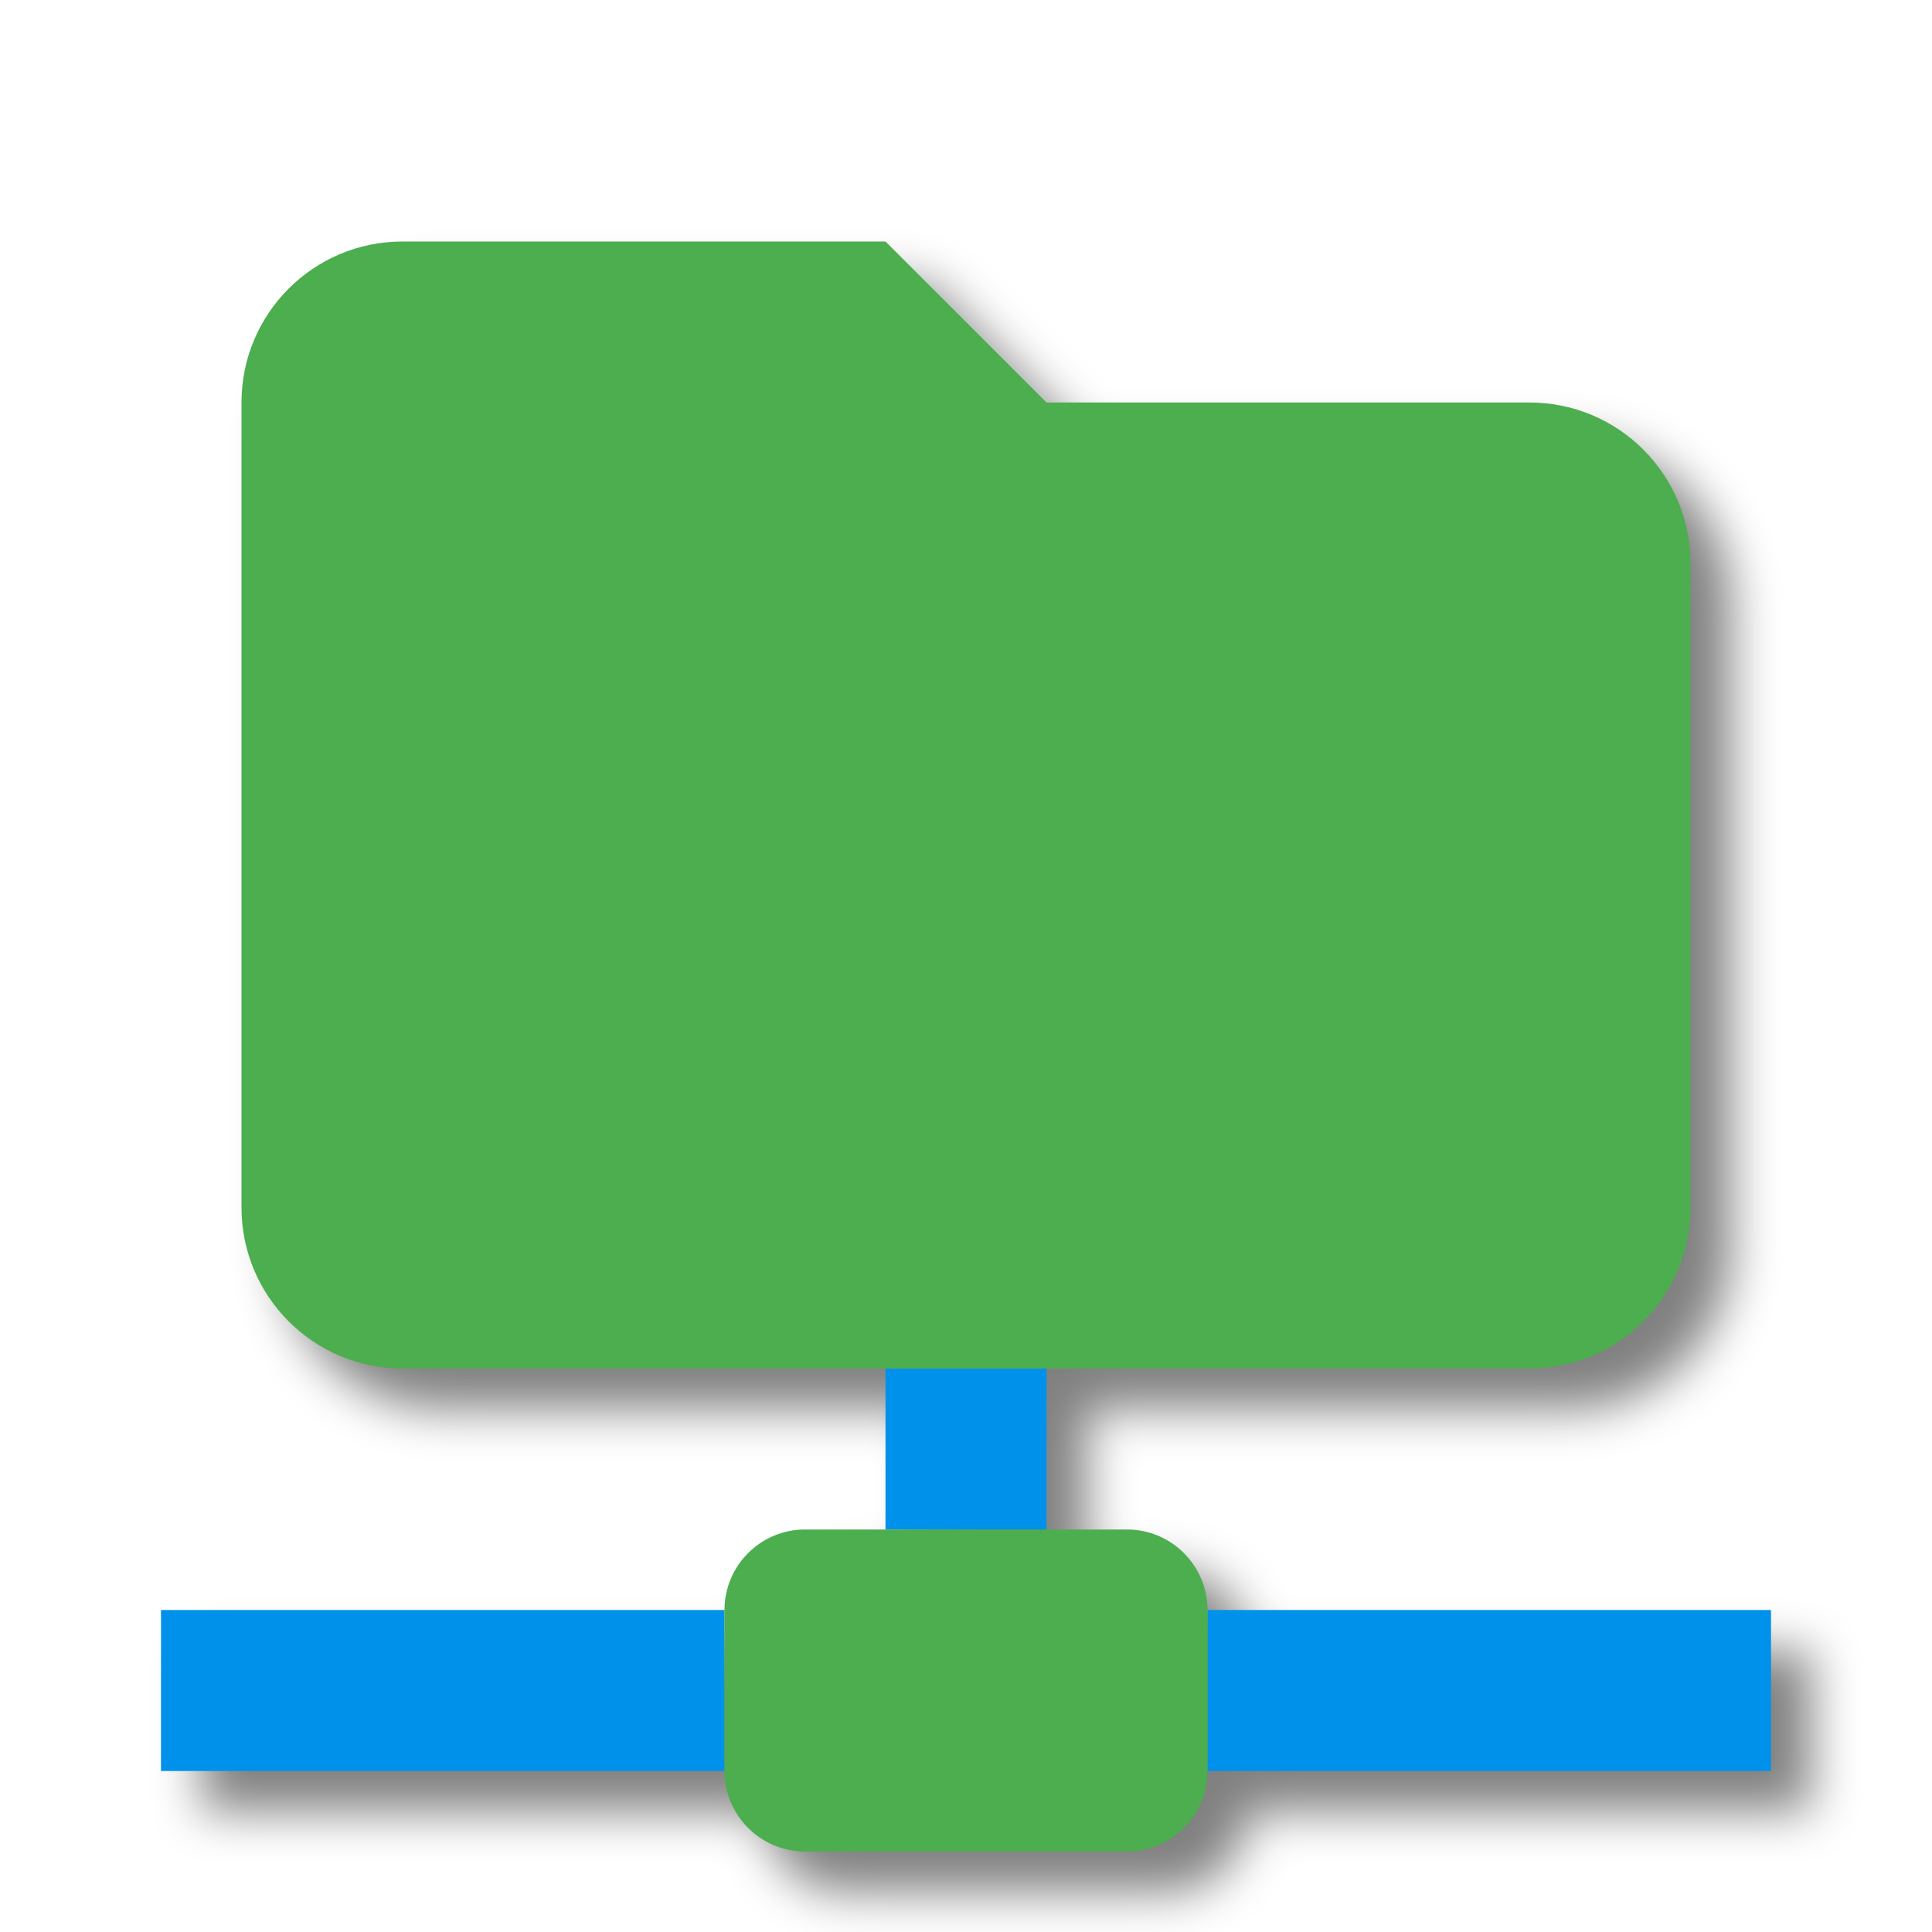
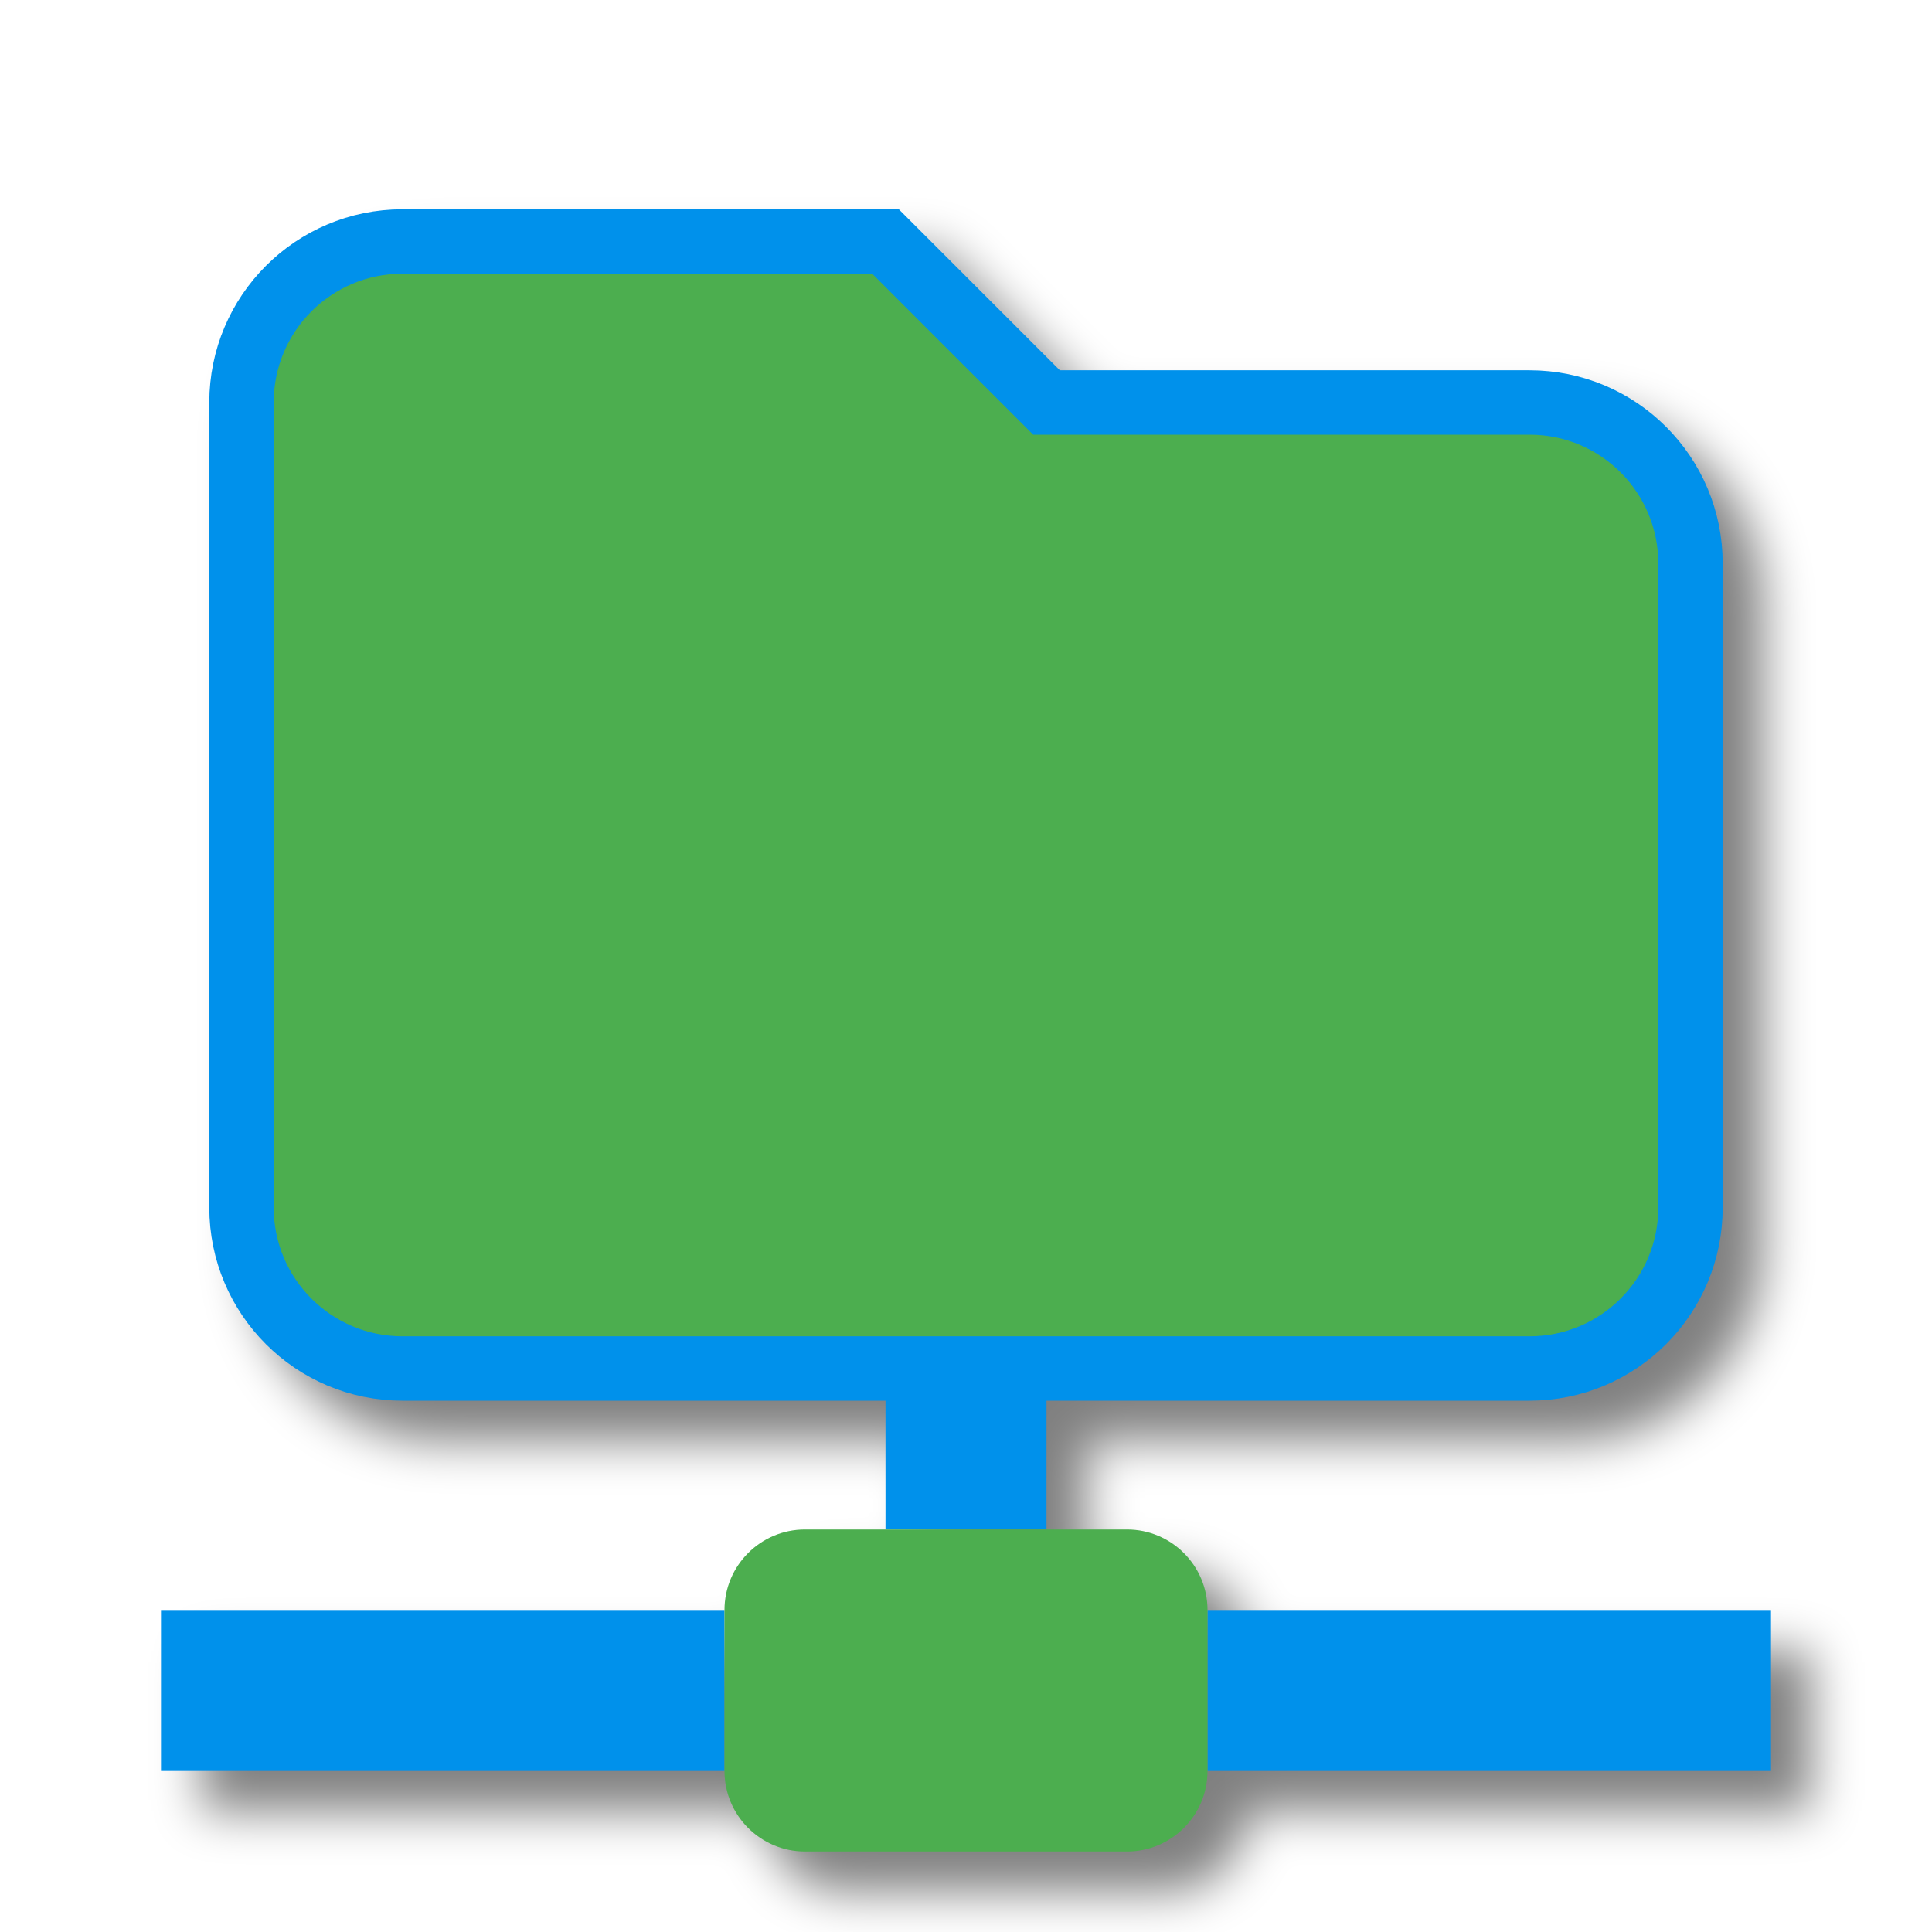
<svg xmlns="http://www.w3.org/2000/svg" id="mdi-folder-network" viewBox="0 0 24 24" version="1.1">
  <defs id="defs1">
-     <filter style="color-interpolation-filters:sRGB;" id="filter6" x="-0.036" y="-0.036" width="1.097" height="1.097">
+     <filter style="color-interpolation-filters:sRGB;" id="filter6" x="-0.036" y="-0.056" width="1.097" height="1.117">
      <feFlood result="flood" in="SourceGraphic" flood-opacity="0.498" flood-color="rgb(0,0,0)" id="feFlood5" />
      <feGaussianBlur result="blur" in="SourceGraphic" stdDeviation="0.3" id="feGaussianBlur5" />
      <feOffset result="offset" in="blur" dx="0.5" dy="0.5" id="feOffset5" />
      <feComposite result="comp1" operator="in" in="flood" in2="offset" id="feComposite5" />
      <feComposite result="comp2" operator="over" in="SourceGraphic" in2="comp1" id="feComposite6" />
    </filter>
  </defs>
  <g id="g5" style="filter:url(#filter6)">
    <path id="path1" style="display:inline;fill:#0091eb;fill-opacity:1" d="m 11,17 v 2 h 2 v -2 z m -9,3 v 2 h 7 v -2 z m 13,0 v 2 h 7 v -2 z" />
    <path d="m 13,19 h 1 c 0.552,0 1,0.448 1,1 v 2 c 0,0.552 -0.448,1 -1,1 H 10 C 9.448,23 9,22.552 9,22 v -2 c 0,-0.552 0.448,-1 1,-1 h 1 z" id="path2" style="display:inline;fill:#4cae4f;fill-opacity:1" />
-     <path d="M 3,15 V 5 C 3,3.895 3.895,3 5,3 h 6 l 2,2 h 6 c 1.105,0 2,0.895 2,2 v 8 c 0,1.105 -0.895,2 -2,2 H 13 11 5 C 3.895,17 3,16.105 3,15 Z" id="path3" style="display:inline;fill:#4cae4f;fill-opacity:1" />
+     <path d="M 3,15 V 5 C 3,3.895 3.895,3 5,3 h 6 l 2,2 h 6 c 1.105,0 2,0.895 2,2 v 8 c 0,1.105 -0.895,2 -2,2 H 13 11 5 C 3.895,17 3,16.105 3,15 Z" id="path3" style="display:inline;fill:#4cae4f;fill-opacity:1;stroke:#0091eb;stroke-opacity:1;stroke-width:0.8;stroke-dasharray:none" />
  </g>
</svg>
